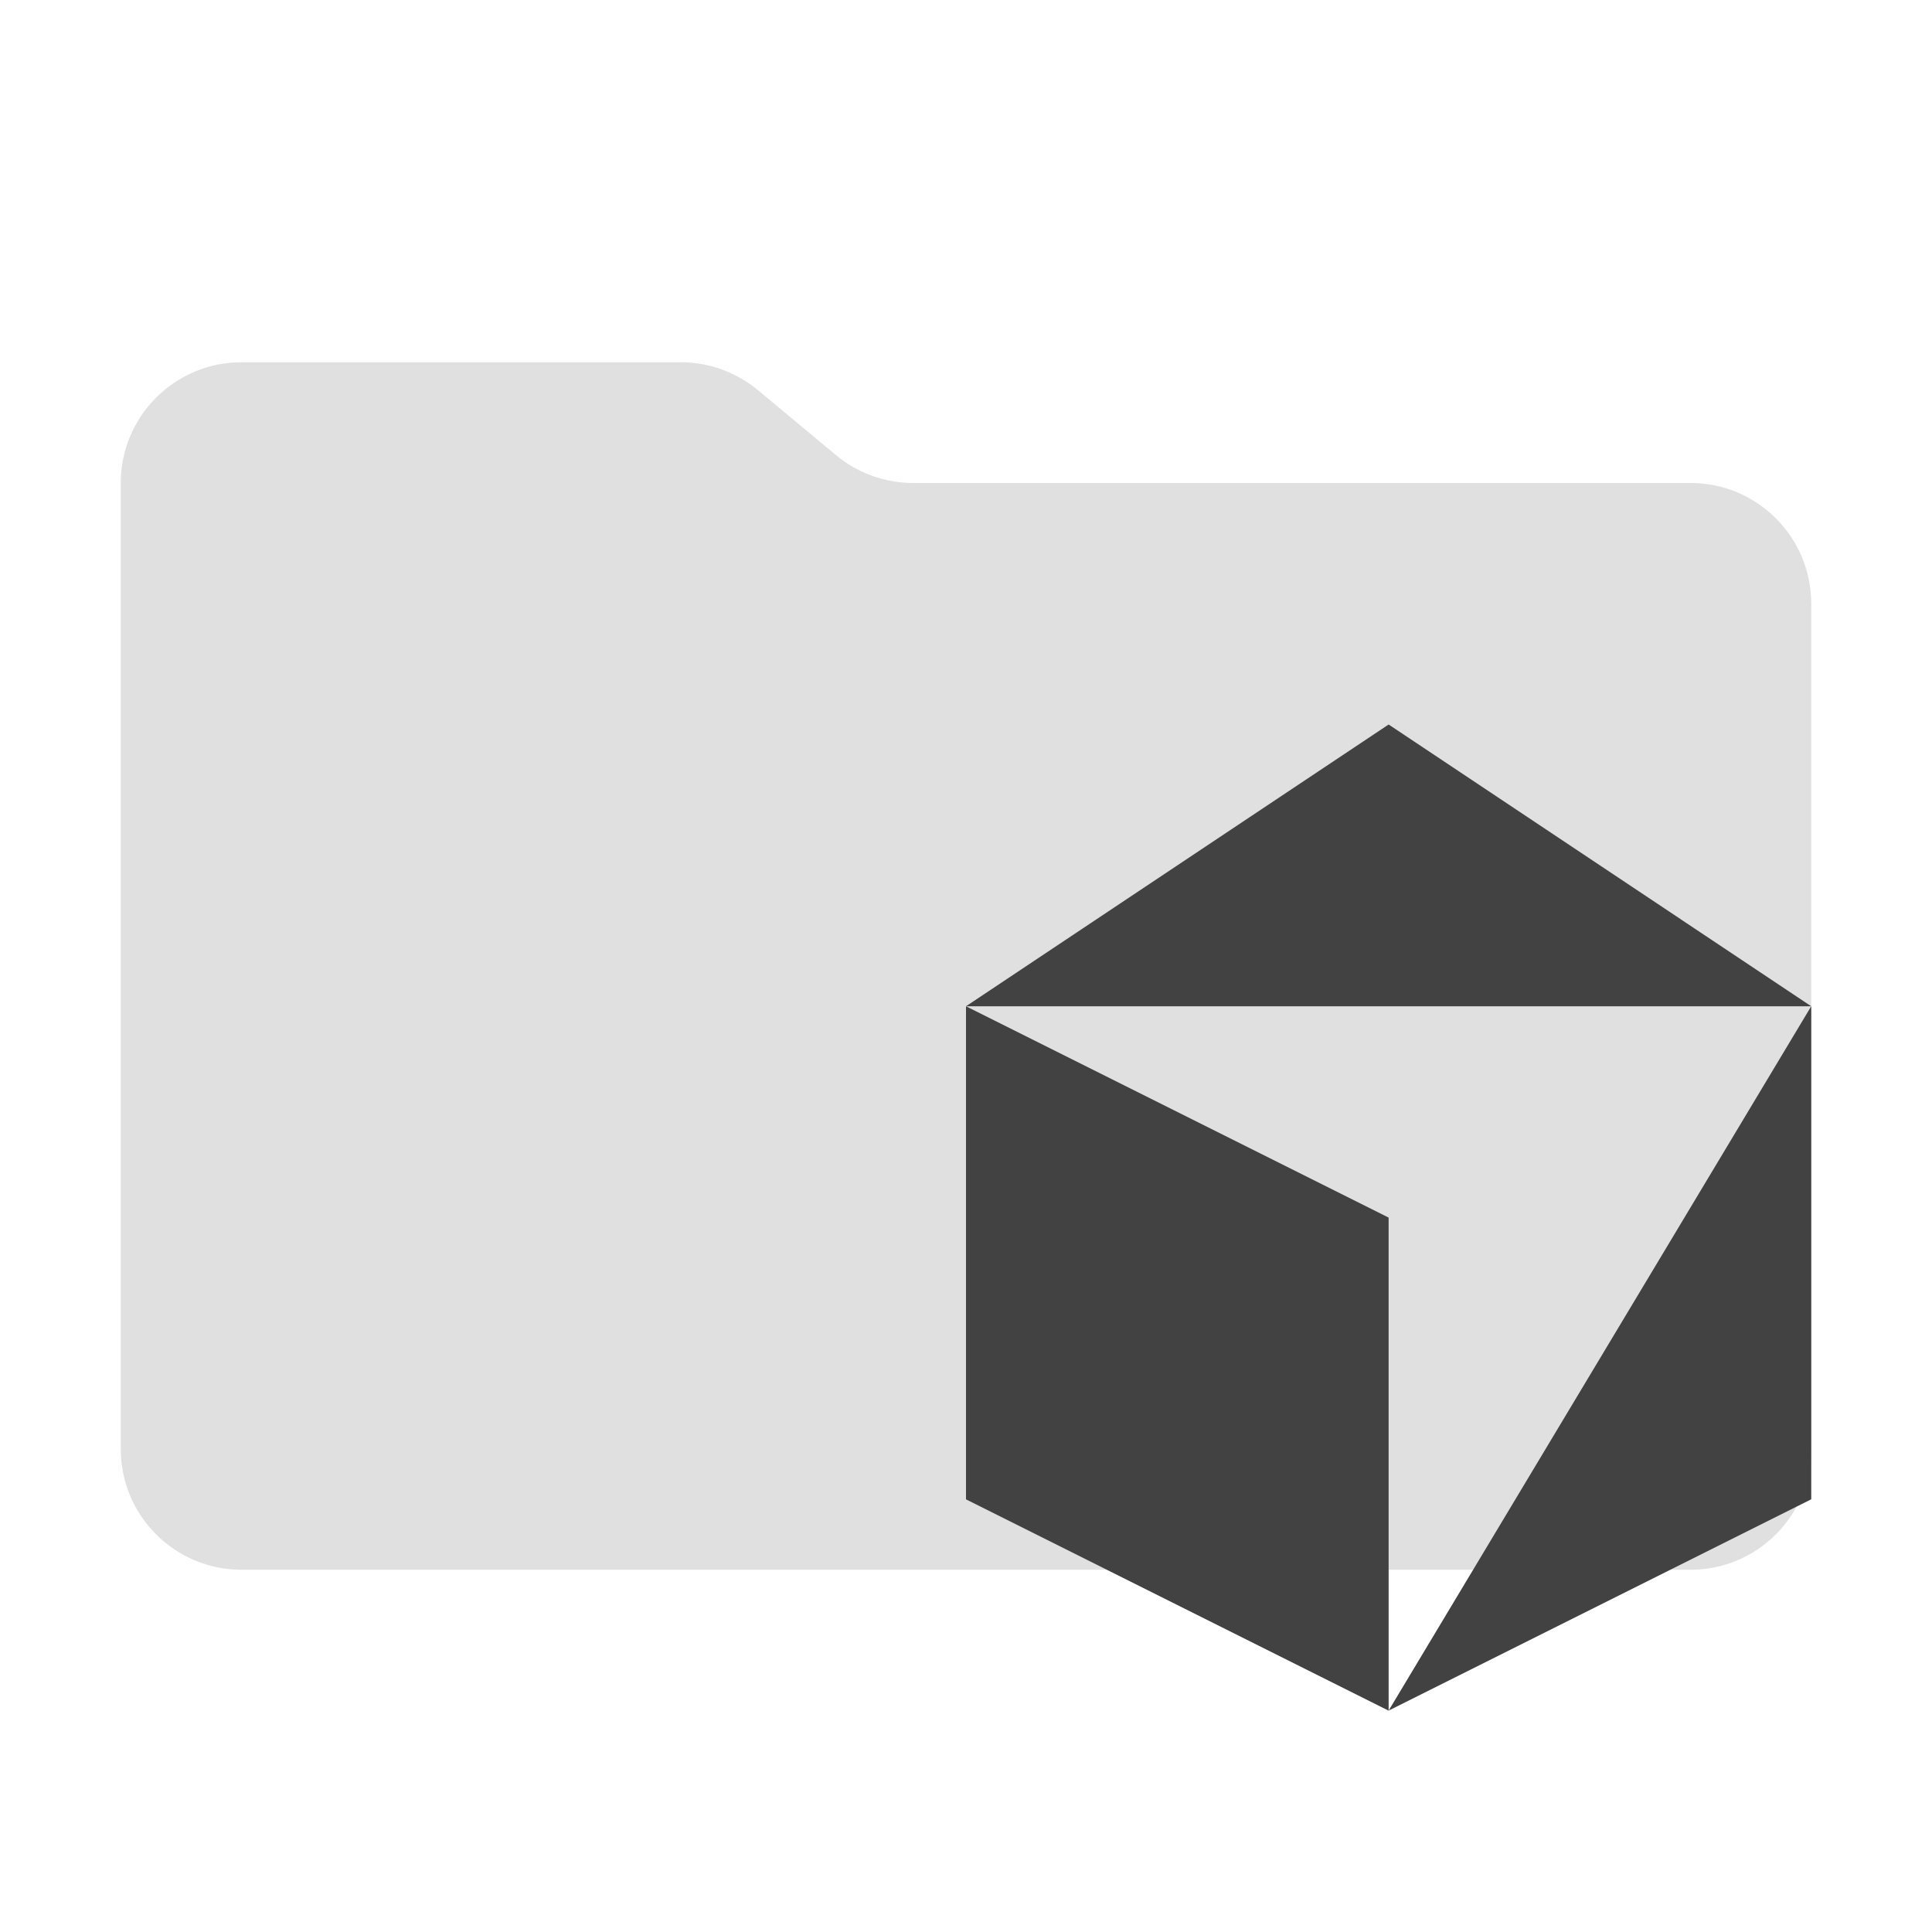
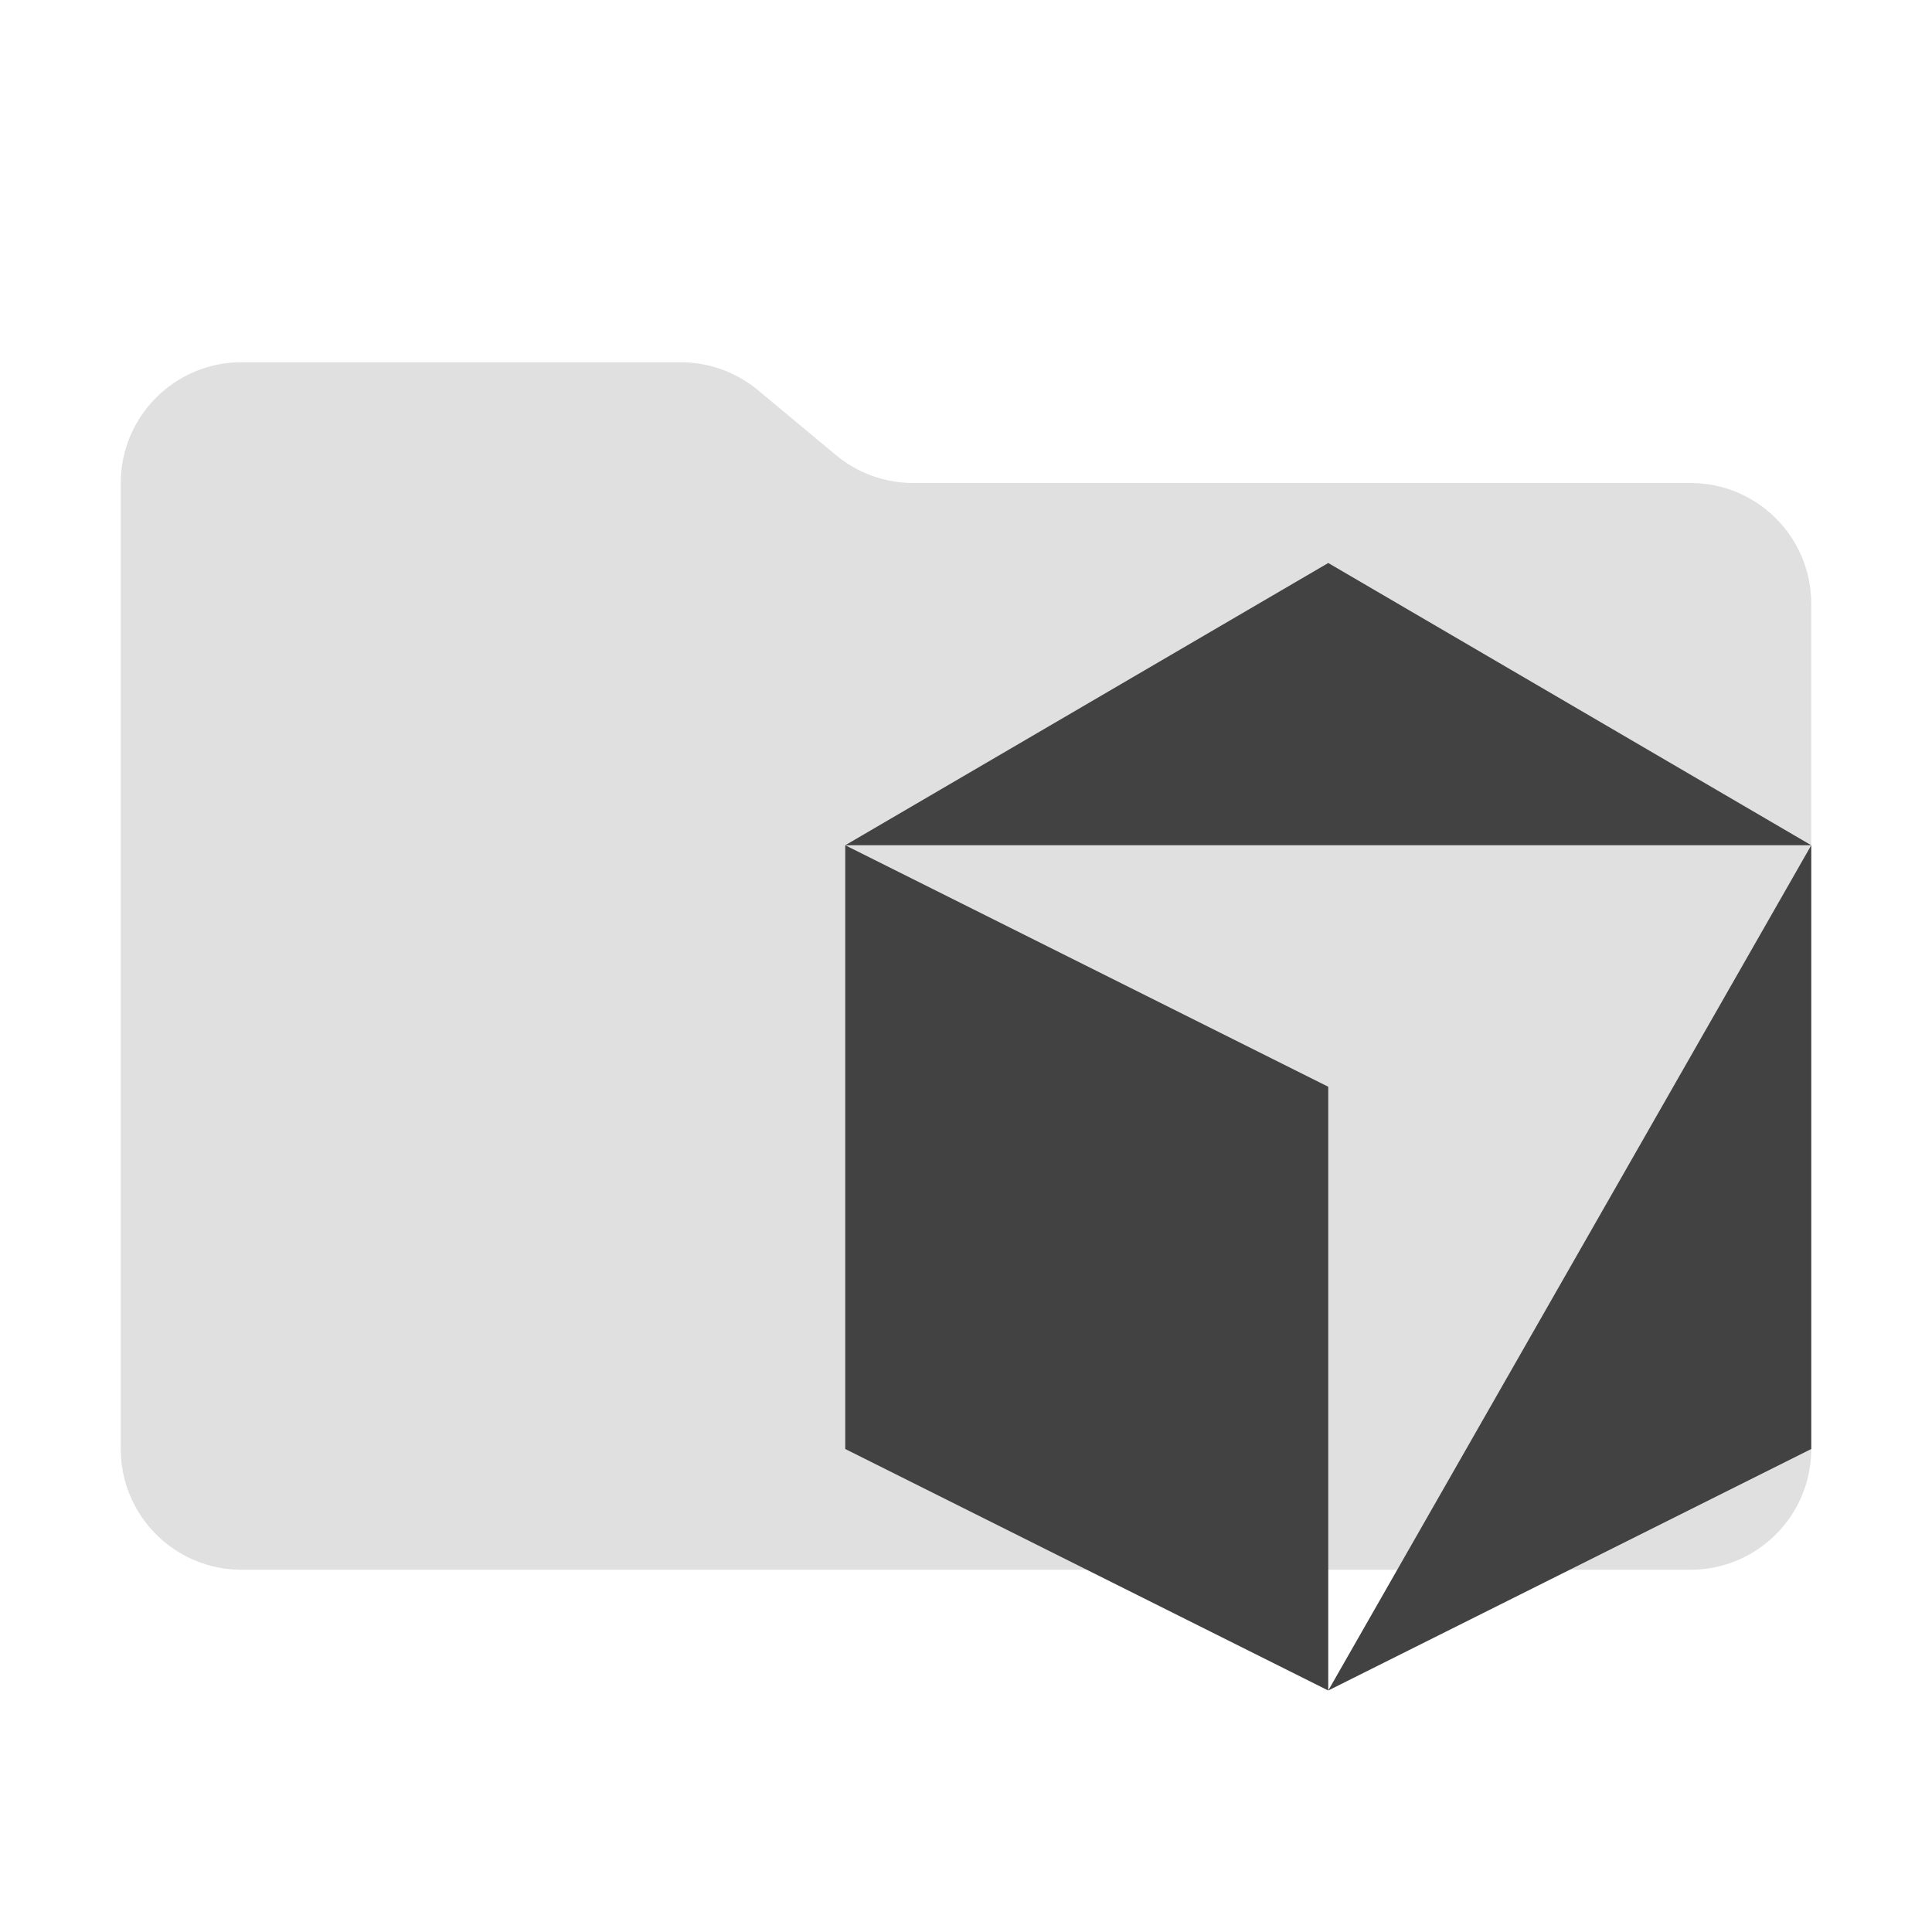
- <svg xmlns="http://www.w3.org/2000/svg" version="1.1" viewBox="0 0 32 32">
-   <path d="m13.844 7.536-1.288-1.072A2 2 0 0 0 11.276 6H4a2 2 0 0 0-2 2v16a2 2 0 0 0 2 2h24a2 2 0 0 0 2-2V10a2 2 0 0 0-2-2H15.124a2 2 0 0 1-1.28-.464" fill="#e0e0e0" />
-   <g fill="#424242" fill-rule="evenodd">
-     <path d="m23 28.333 7-11.667v8.167z" />
-     <path d="m16 16.667 7-4.667 7 4.667z" />
-     <path d="m16 16.667 7 3.5v8.167l-7-3.5z" />
-   </g>
+ <svg xmlns="http://www.w3.org/2000/svg" viewBox="0 0 32 32">
+   <path d="M13.844,7.536,12.556,6.464A2,2,0,0,0,11.276,6H4A2,2,0,0,0,2,8V24a2,2,0,0,0,2,2H28a2,2,0,0,0,2-2V10a2,2,0,0,0-2-2H15.124a2,2,0,0,1-1.28-.464" style="fill:#e0e0e0" />
+   <path d="M22,28l8-14V24Z" style="fill:#424242;fill-rule:evenodd" />
+   <path d="M14,14l8-4.675L30,14Z" style="fill:#424242;fill-rule:evenodd" />
+   <path d="M14,14l8,4V28l-8-4Z" style="fill:#424242;fill-rule:evenodd" />
</svg>
